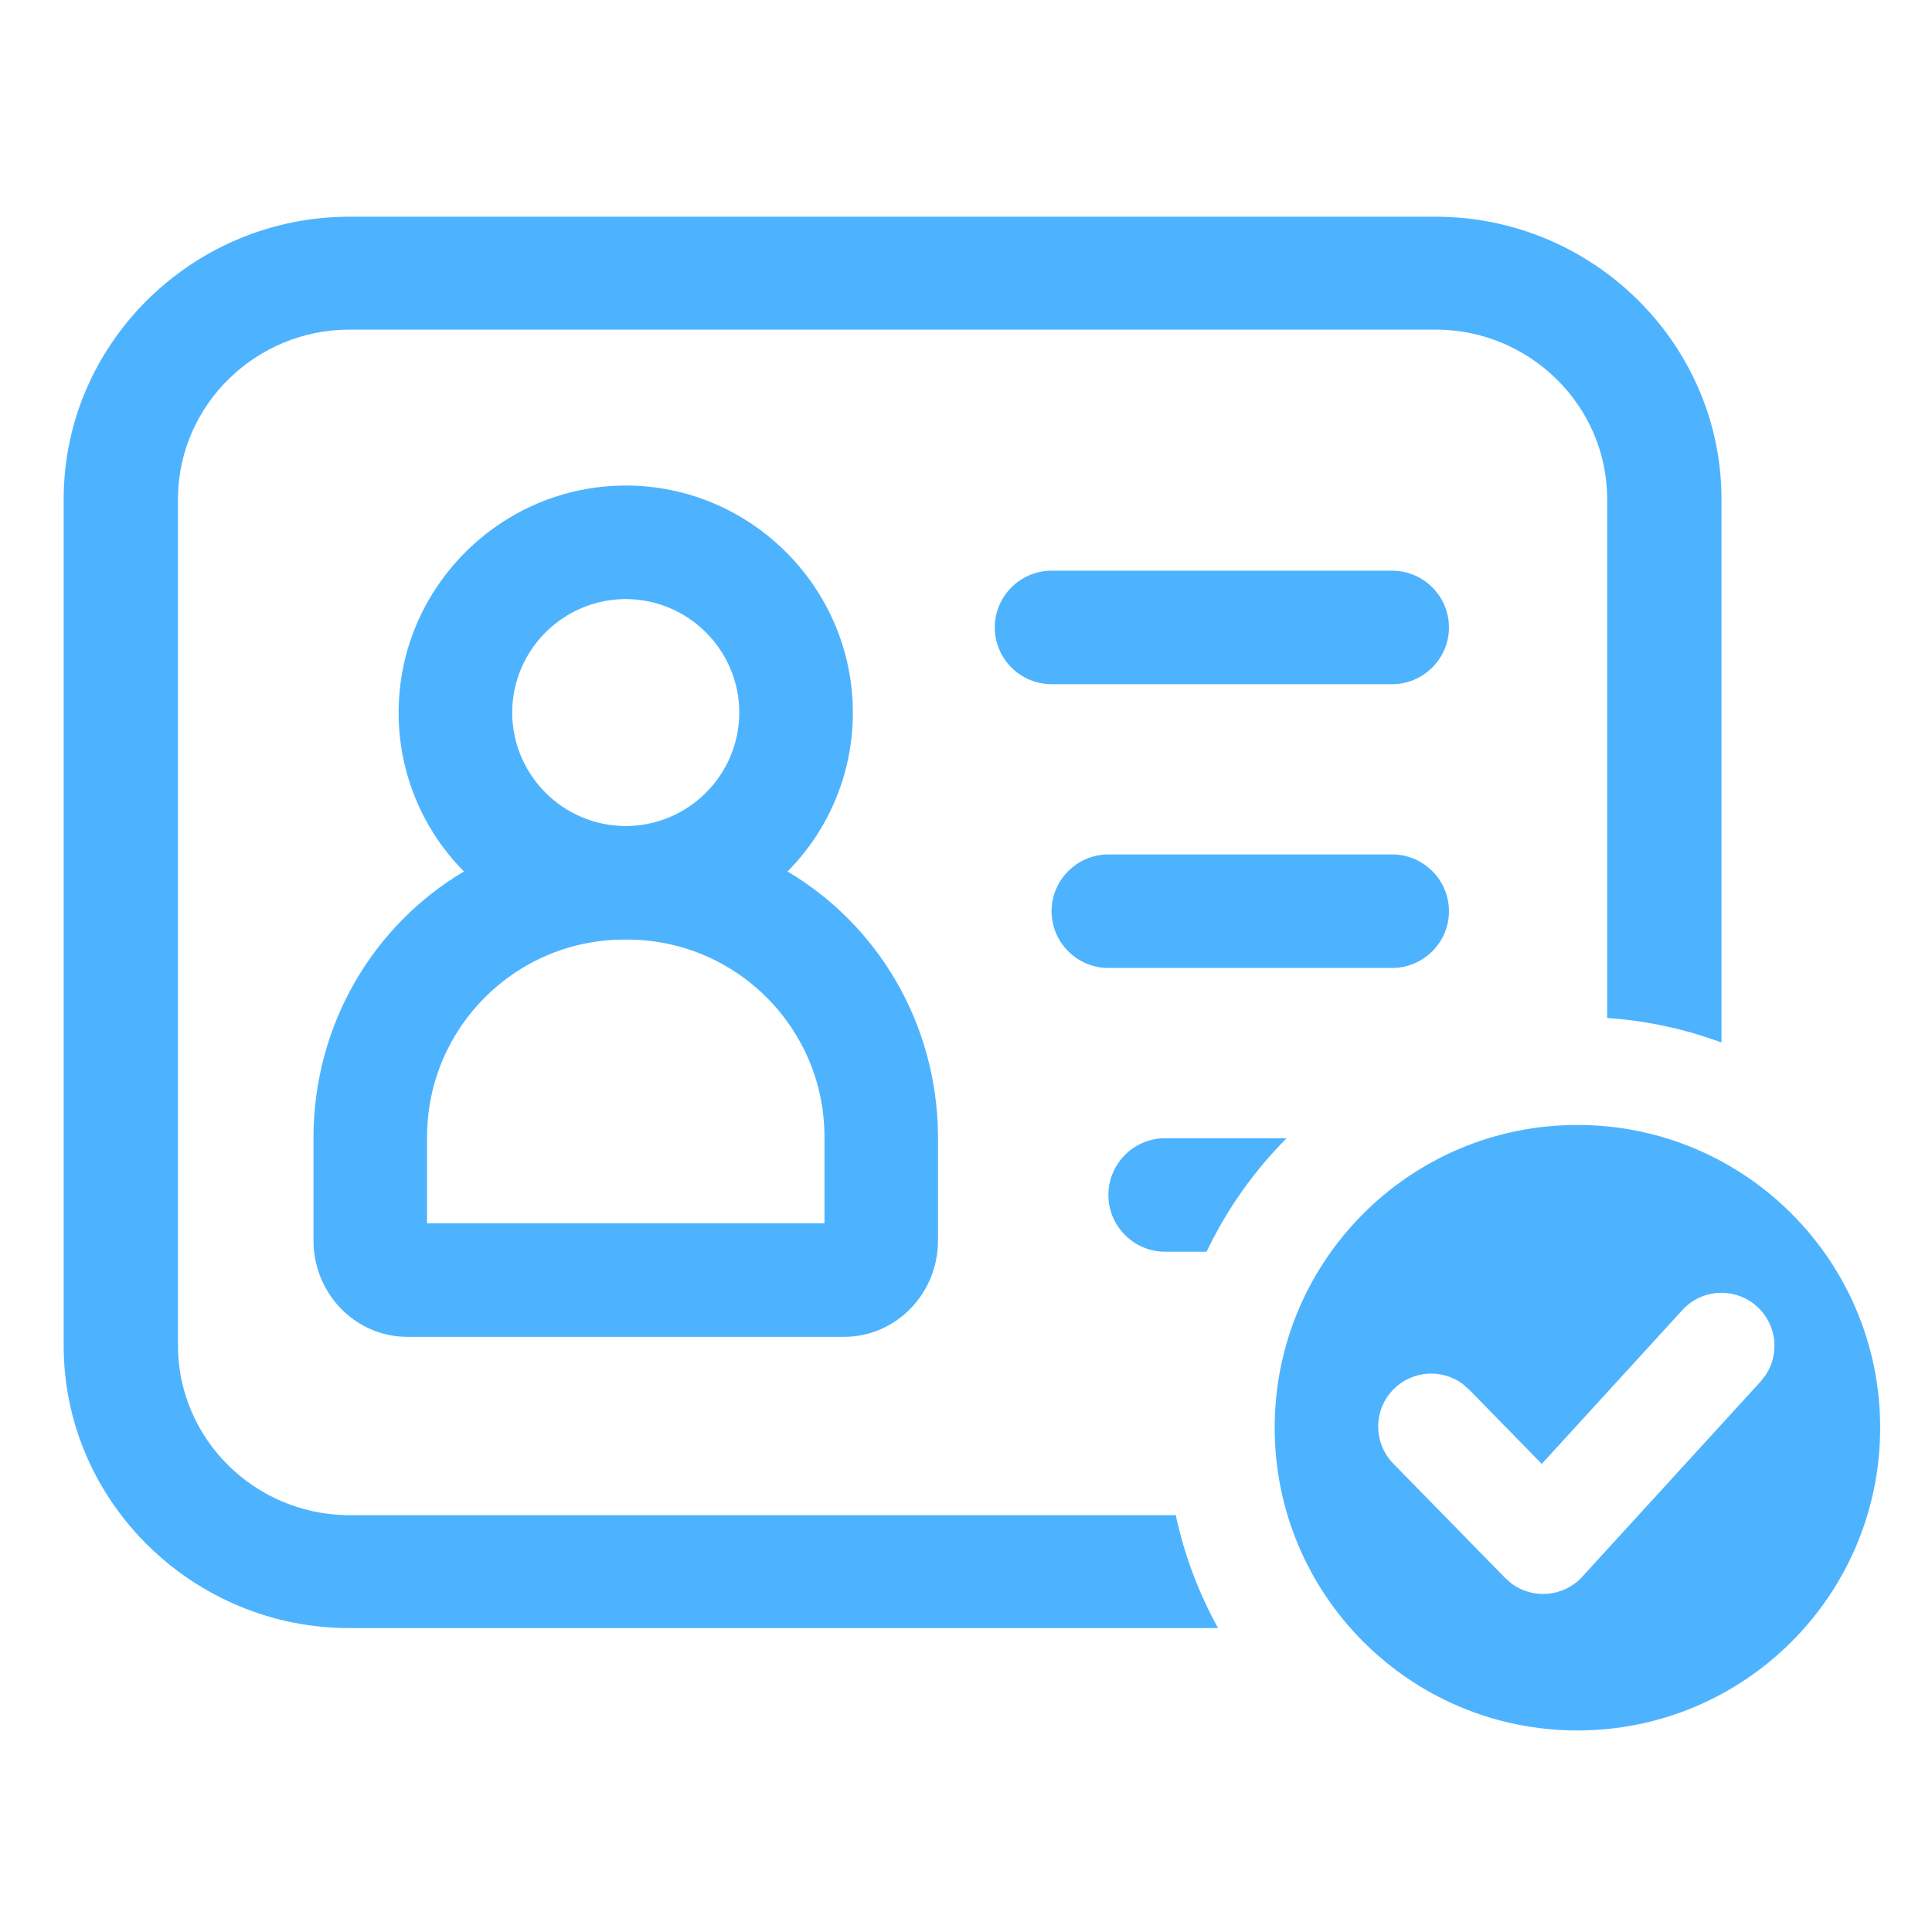
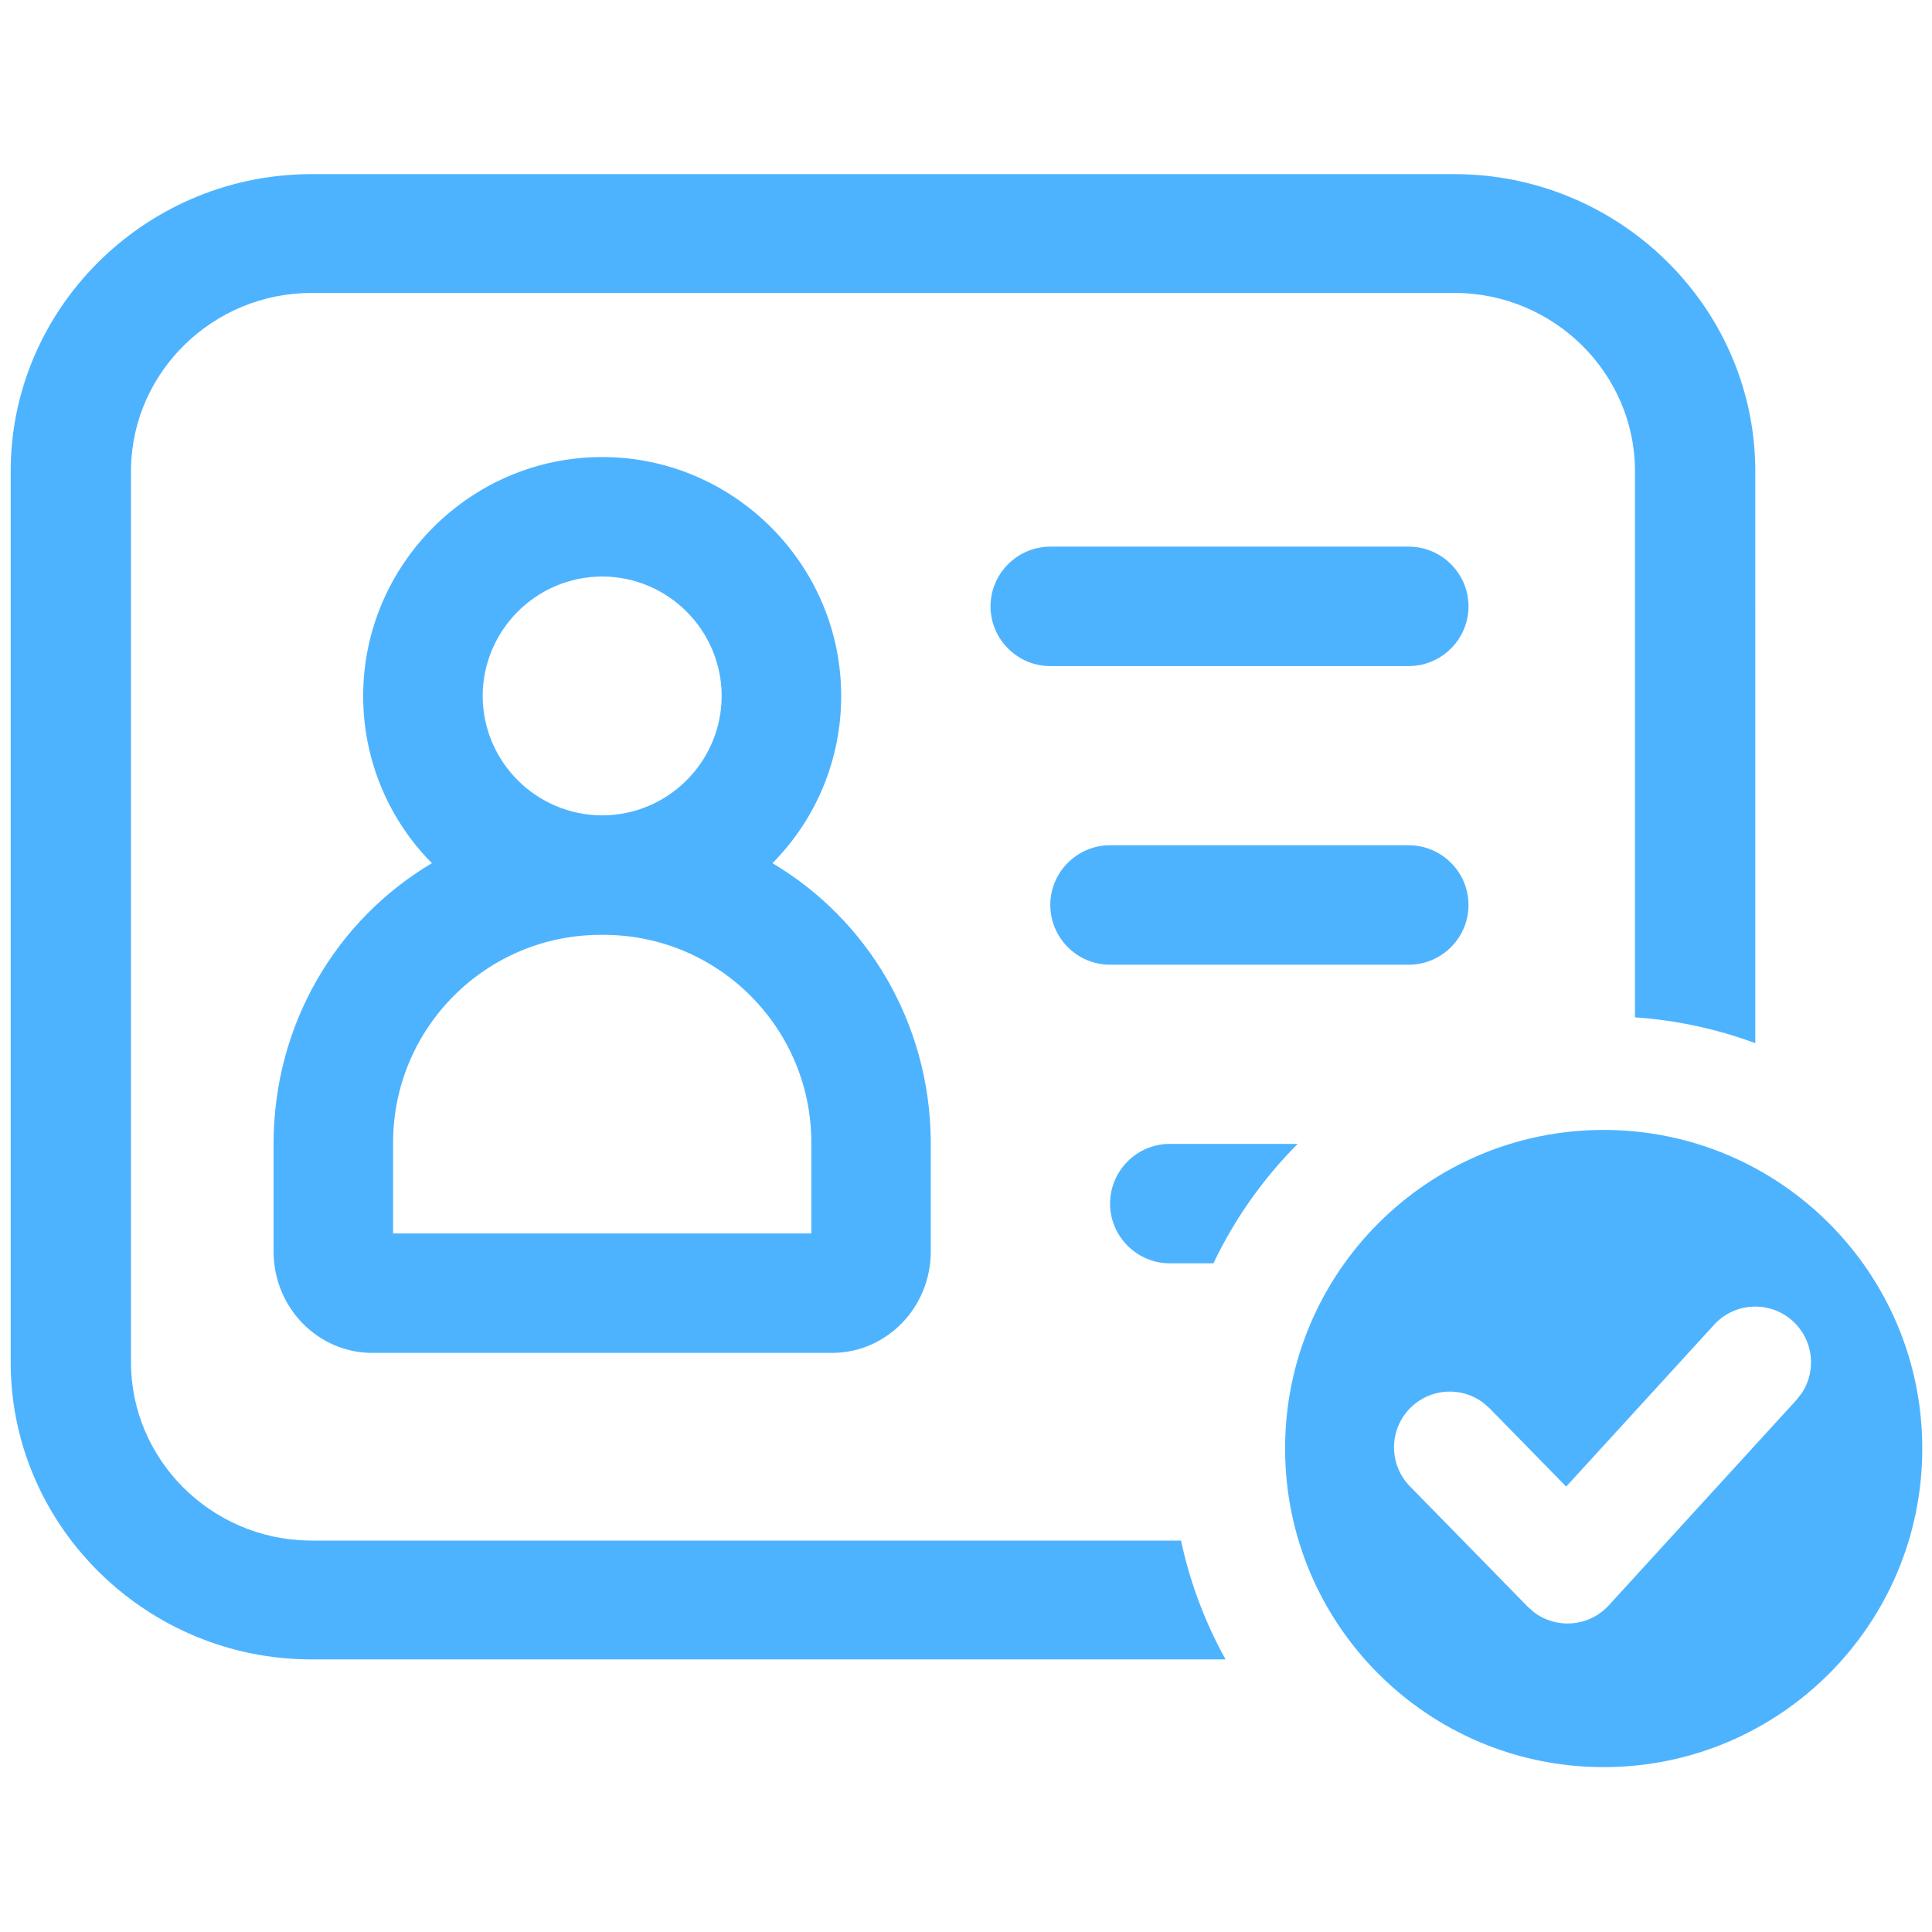
<svg xmlns="http://www.w3.org/2000/svg" t="1606475048116" class="icon" viewBox="0 0 1024 1024" version="1.1" p-id="3592" width="300" height="300">
-   <defs />
-   <path d="M 836.065 596.251 C 924.686 596.251 996.528 668.093 996.528 756.714 C 996.528 845.336 924.686 917.177 836.065 917.177 C 747.443 917.177 675.602 845.336 675.602 756.714 C 675.602 668.093 747.443 596.251 836.065 596.251 Z M 760.937 114.862 C 843.402 114.862 911.055 180.829 912.4 262.018 L 912.42 264.482 L 912.424 552.552 C 892.951 545.341 872.546 540.96 851.83 539.544 L 851.827 264.482 C 851.827 215.119 810.916 174.7 760.92 174.7 L 185.251 174.7 C 135.753 174.7 95.162 214.297 94.356 263.004 L 94.343 264.482 L 94.343 713.308 C 94.343 762.195 134.439 802.263 183.753 803.06 L 185.251 803.072 L 623.189 803.075 C 627.668 824.026 635.227 844.197 645.622 862.931 L 185.232 862.927 C 102.768 862.927 35.115 796.926 33.77 715.771 L 33.75 713.306 L 33.75 264.482 C 33.75 183.01 100.577 116.21 182.739 114.883 L 185.232 114.862 L 760.937 114.862 Z M 892.005 694.025 L 891.69 694.366 L 817.171 775.889 L 778.627 736.478 L 775.179 733.479 C 764.291 725.464 748.893 726.284 738.916 736.046 C 727.943 746.785 727.643 764.317 738.163 775.422 L 738.485 775.756 L 797.826 836.4 L 801.073 839.25 C 812.312 847.683 828.4 846.549 838.316 836.037 L 838.628 835.701 L 933.151 732.249 L 935.952 728.637 C 943.345 717.319 941.666 701.991 931.362 692.576 C 920.026 682.221 902.505 682.901 892.006 694.025 Z M 331.655 257.347 C 397.853 257.347 452.032 311.492 452.032 377.673 C 452.081 409.222 439.634 439.506 417.413 461.902 C 465.082 490.173 496.527 542.059 497.152 601.477 L 497.16 603.28 L 497.16 657.406 C 497.16 685.711 475.027 708.093 448.326 708.538 L 447.515 708.544 L 215.811 708.544 C 188.984 708.544 166.6 686.446 166.155 658.262 L 166.149 657.406 L 166.149 603.28 C 166.149 543.109 197.746 490.476 245.897 461.902 C 223.676 439.506 211.229 409.222 211.278 377.673 C 211.278 311.492 265.456 257.347 331.656 257.347 Z M 639.508 663.432 L 617.538 663.435 C 600.983 663.435 587.452 649.885 587.452 633.366 C 587.452 616.978 600.714 603.552 617.041 603.285 L 617.538 603.282 L 681.95 603.276 C 664.506 620.786 650.156 641.126 639.508 663.432 Z M 332.511 497.996 L 331.671 497.999 C 273.693 497.626 226.463 544.463 226.349 602.442 L 226.352 603.282 L 226.352 648.392 L 436.99 648.392 L 436.99 603.263 C 437.33 545.62 390.99 498.556 333.348 498.002 L 332.509 497.996 Z M 737.881 452.87 C 754.451 452.87 767.983 466.42 767.983 482.956 C 767.983 499.344 754.703 512.77 738.376 513.037 L 737.881 513.042 L 587.435 513.042 C 570.881 513.042 557.349 499.492 557.349 482.956 C 557.349 466.567 570.612 453.142 586.94 452.874 L 587.435 452.87 L 737.883 452.87 Z M 331.653 317.52 C 298.461 317.607 271.571 344.482 271.464 377.674 C 271.571 410.865 298.461 437.741 331.654 437.827 C 364.845 437.742 391.736 410.865 391.842 377.674 C 391.735 344.482 364.845 317.607 331.654 317.52 Z M 737.881 302.477 C 754.451 302.477 767.983 316.009 767.983 332.545 C 767.983 348.934 754.703 362.359 738.376 362.627 L 737.881 362.631 L 557.349 362.631 C 540.776 362.631 527.246 349.099 527.246 332.545 C 527.246 316.174 540.525 302.748 556.853 302.481 L 557.348 302.477 L 737.879 302.477 Z" fill="#4eb3ff" p-id="3593" style="" />
+   <path d="M 849.984 598.888 C 943.246 598.888 1018.849 674.491 1018.849 767.751 C 1018.849 861.013 943.246 936.615 849.984 936.615 C 756.723 936.615 681.121 861.013 681.121 767.751 C 681.121 674.491 756.723 598.888 849.984 598.888 Z M 770.923 92.296 C 857.706 92.296 928.901 161.716 930.316 247.156 L 930.337 249.75 L 930.341 552.9 C 909.849 545.312 888.376 540.702 866.575 539.211 L 866.572 249.75 C 866.572 197.802 823.519 155.267 770.905 155.267 L 165.099 155.267 C 113.009 155.267 70.293 196.937 69.445 248.193 L 69.431 249.75 L 69.431 722.073 C 69.431 773.519 111.626 815.685 163.522 816.524 L 165.099 816.537 L 625.964 816.54 C 630.677 838.587 638.633 859.815 649.571 879.529 L 165.078 879.525 C 78.297 879.525 7.102 810.069 5.687 724.665 L 5.666 722.071 L 5.666 249.75 C 5.666 164.012 75.992 93.715 162.455 92.318 L 165.078 92.296 L 770.923 92.296 Z M 908.853 701.78 L 908.522 702.139 L 830.102 787.93 L 789.539 746.456 L 785.911 743.3 C 774.453 734.865 758.249 735.728 747.75 746.002 C 736.203 757.302 735.887 775.752 746.957 787.439 L 747.297 787.79 L 809.744 851.609 L 813.161 854.608 C 824.988 863.482 841.919 862.29 852.353 851.227 L 852.682 850.874 L 952.153 742.006 L 955.101 738.205 C 962.882 726.294 961.114 710.163 950.271 700.256 C 938.342 689.359 919.904 690.074 908.854 701.78 Z M 319.167 242.24 C 388.831 242.24 445.846 299.221 445.846 368.866 C 445.898 402.067 432.799 433.936 409.415 457.504 C 459.58 487.256 492.671 541.858 493.328 604.387 L 493.337 606.285 L 493.337 663.245 C 493.337 693.031 470.045 716.584 441.946 717.053 L 441.093 717.059 L 197.258 717.059 C 169.027 717.059 145.471 693.805 145.003 664.145 L 144.996 663.245 L 144.996 606.285 C 144.996 542.964 178.247 487.575 228.919 457.504 C 205.535 433.936 192.436 402.067 192.488 368.866 C 192.488 299.221 249.503 242.24 319.168 242.24 Z M 643.137 669.585 L 620.018 669.588 C 602.595 669.588 588.356 655.33 588.356 637.945 C 588.356 620.7 602.312 606.57 619.494 606.29 L 620.018 606.287 L 687.801 606.28 C 669.444 624.707 654.342 646.112 643.137 669.585 Z M 320.068 495.489 L 319.184 495.492 C 258.171 495.099 208.468 544.388 208.348 605.403 L 208.351 606.287 L 208.351 653.758 L 430.016 653.758 L 430.016 606.266 C 430.375 545.605 381.609 496.078 320.949 495.495 L 320.066 495.489 Z M 746.66 448 C 764.098 448 778.339 462.26 778.339 479.661 C 778.339 496.907 764.364 511.036 747.181 511.317 L 746.66 511.322 L 588.338 511.322 C 570.918 511.322 556.677 497.063 556.677 479.661 C 556.677 462.414 570.634 448.286 587.817 448.004 L 588.338 448 L 746.662 448 Z M 319.165 305.563 C 284.235 305.655 255.937 333.937 255.825 368.867 C 255.937 403.796 284.235 432.079 319.166 432.169 C 354.095 432.08 382.393 403.796 382.505 368.867 C 382.392 333.937 354.095 305.655 319.166 305.563 Z M 746.66 289.733 C 764.098 289.733 778.339 303.974 778.339 321.375 C 778.339 338.622 764.364 352.75 747.181 353.032 L 746.66 353.036 L 556.677 353.036 C 539.237 353.036 524.998 338.796 524.998 321.375 C 524.998 304.148 538.972 290.018 556.155 289.737 L 556.676 289.733 L 746.658 289.733 Z" fill="#4eb3ff" p-id="3593" style="" />
</svg>
